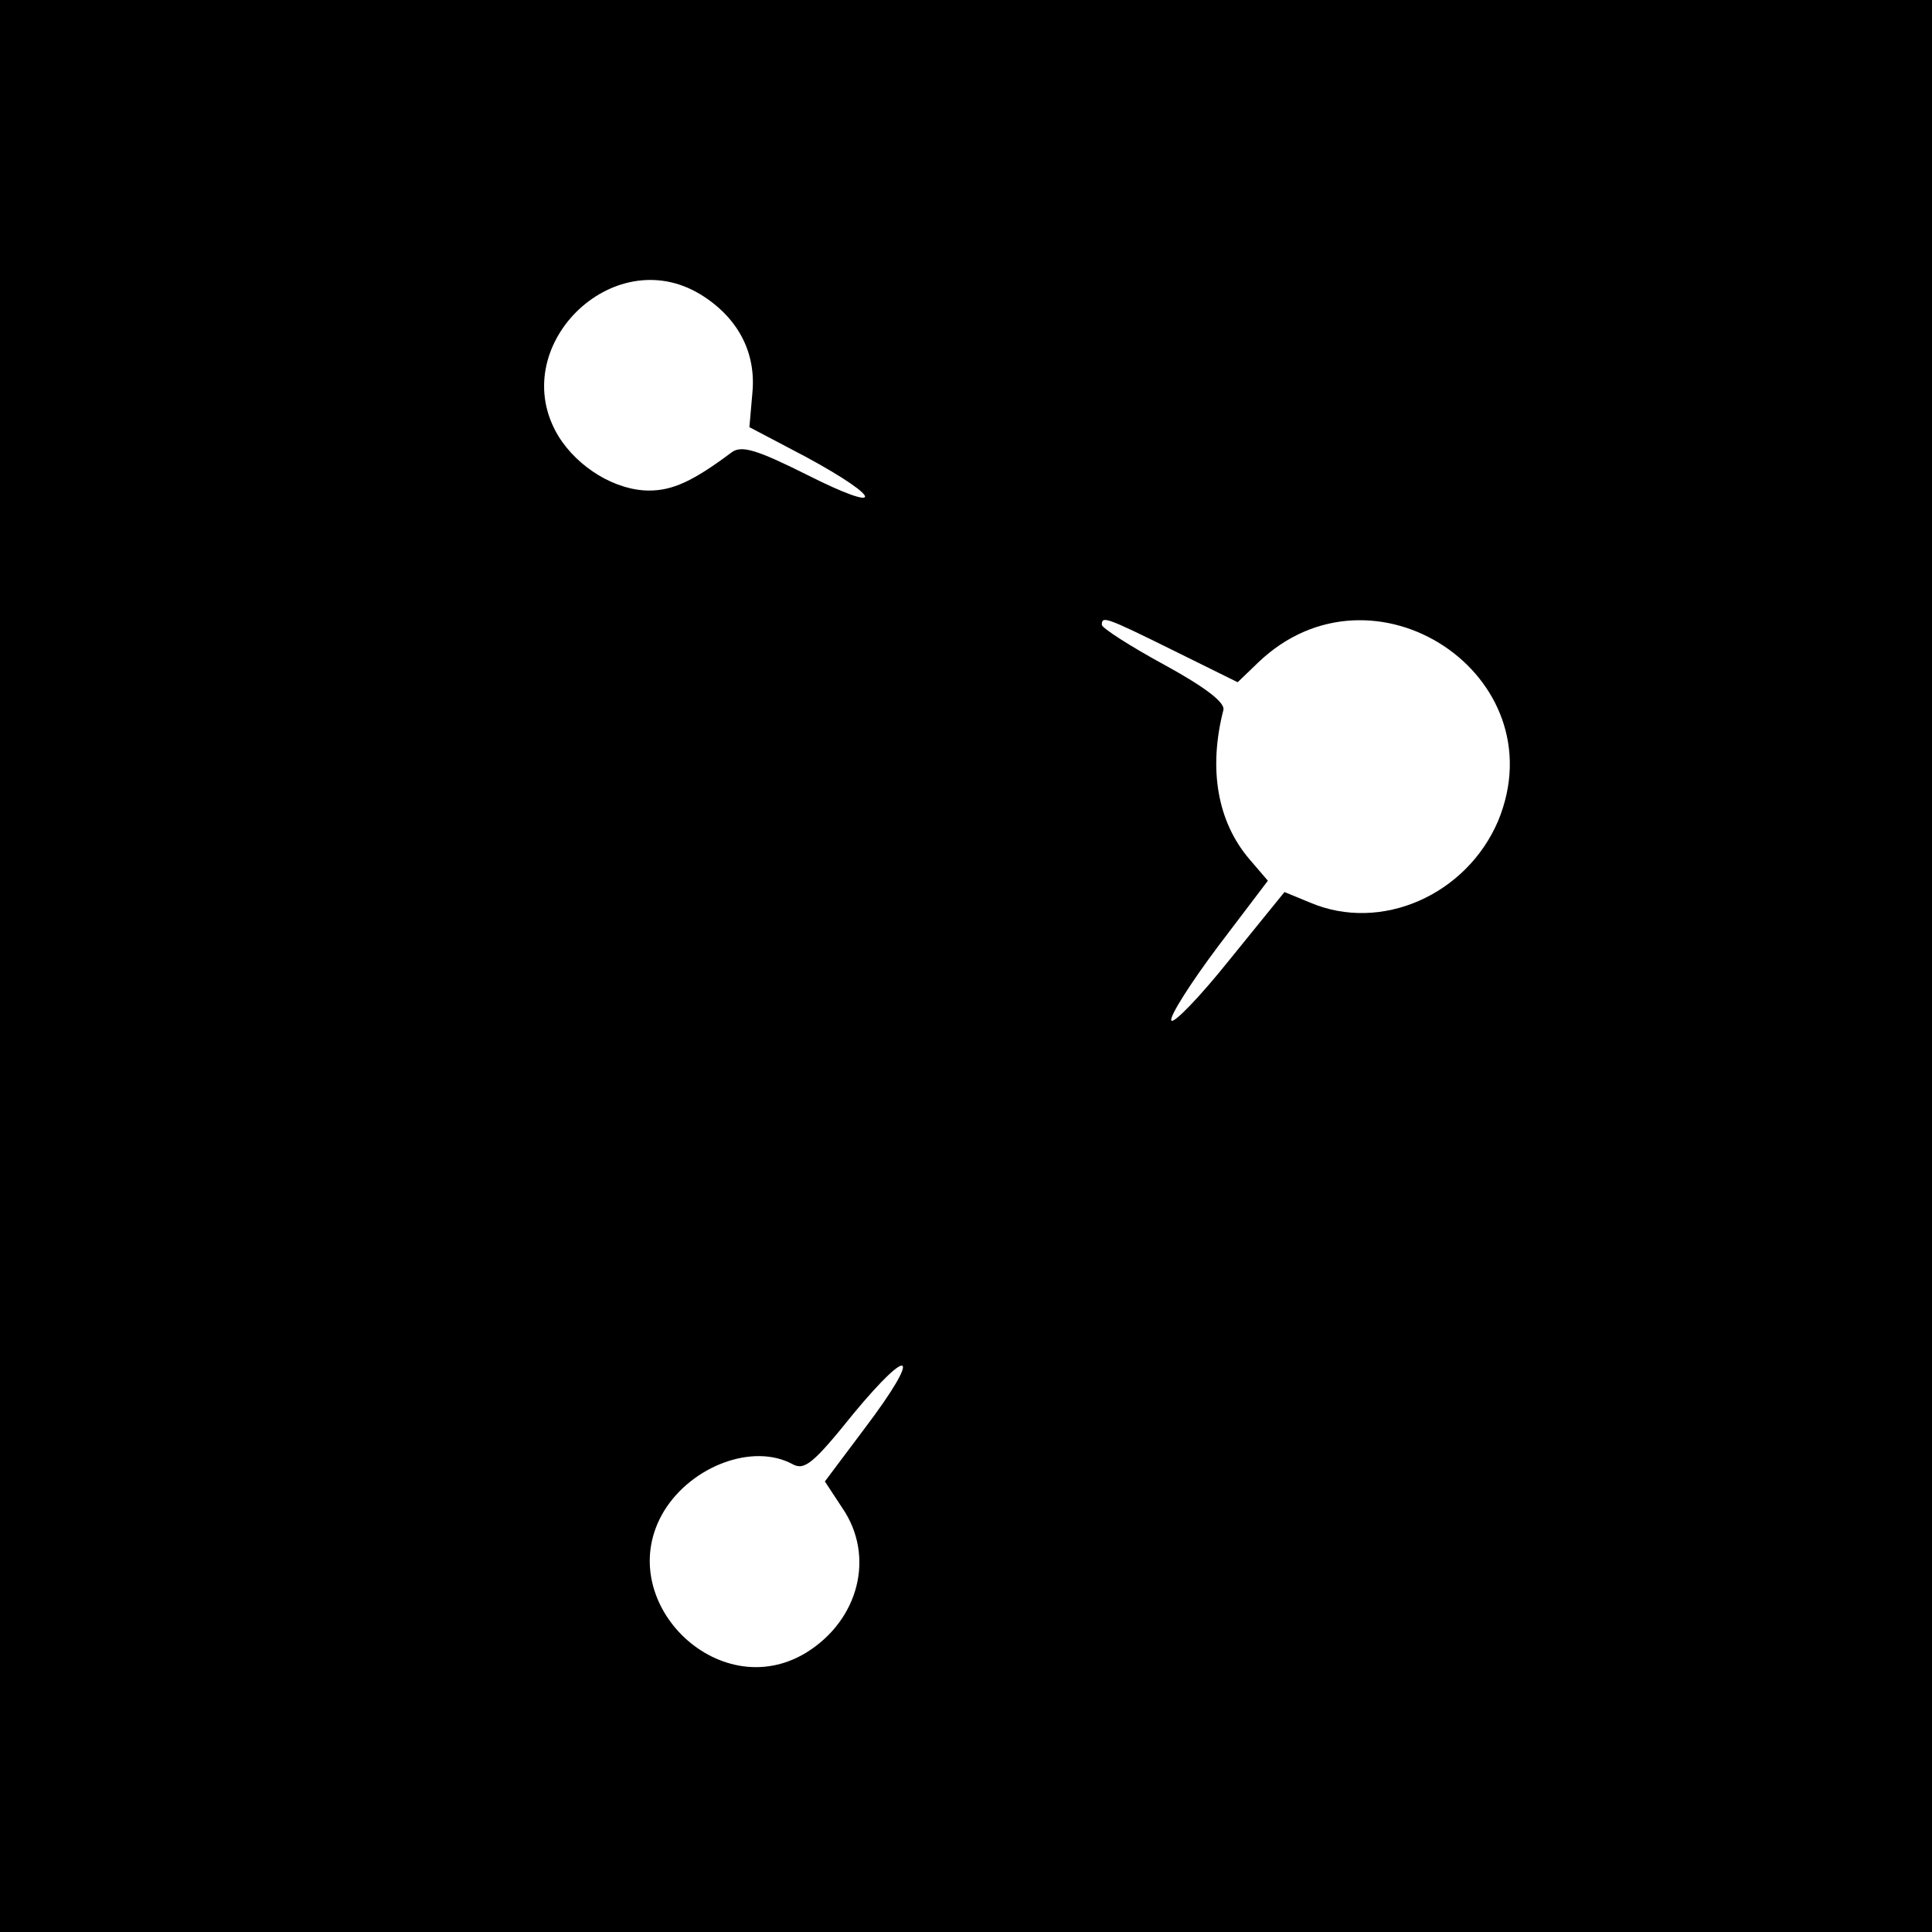
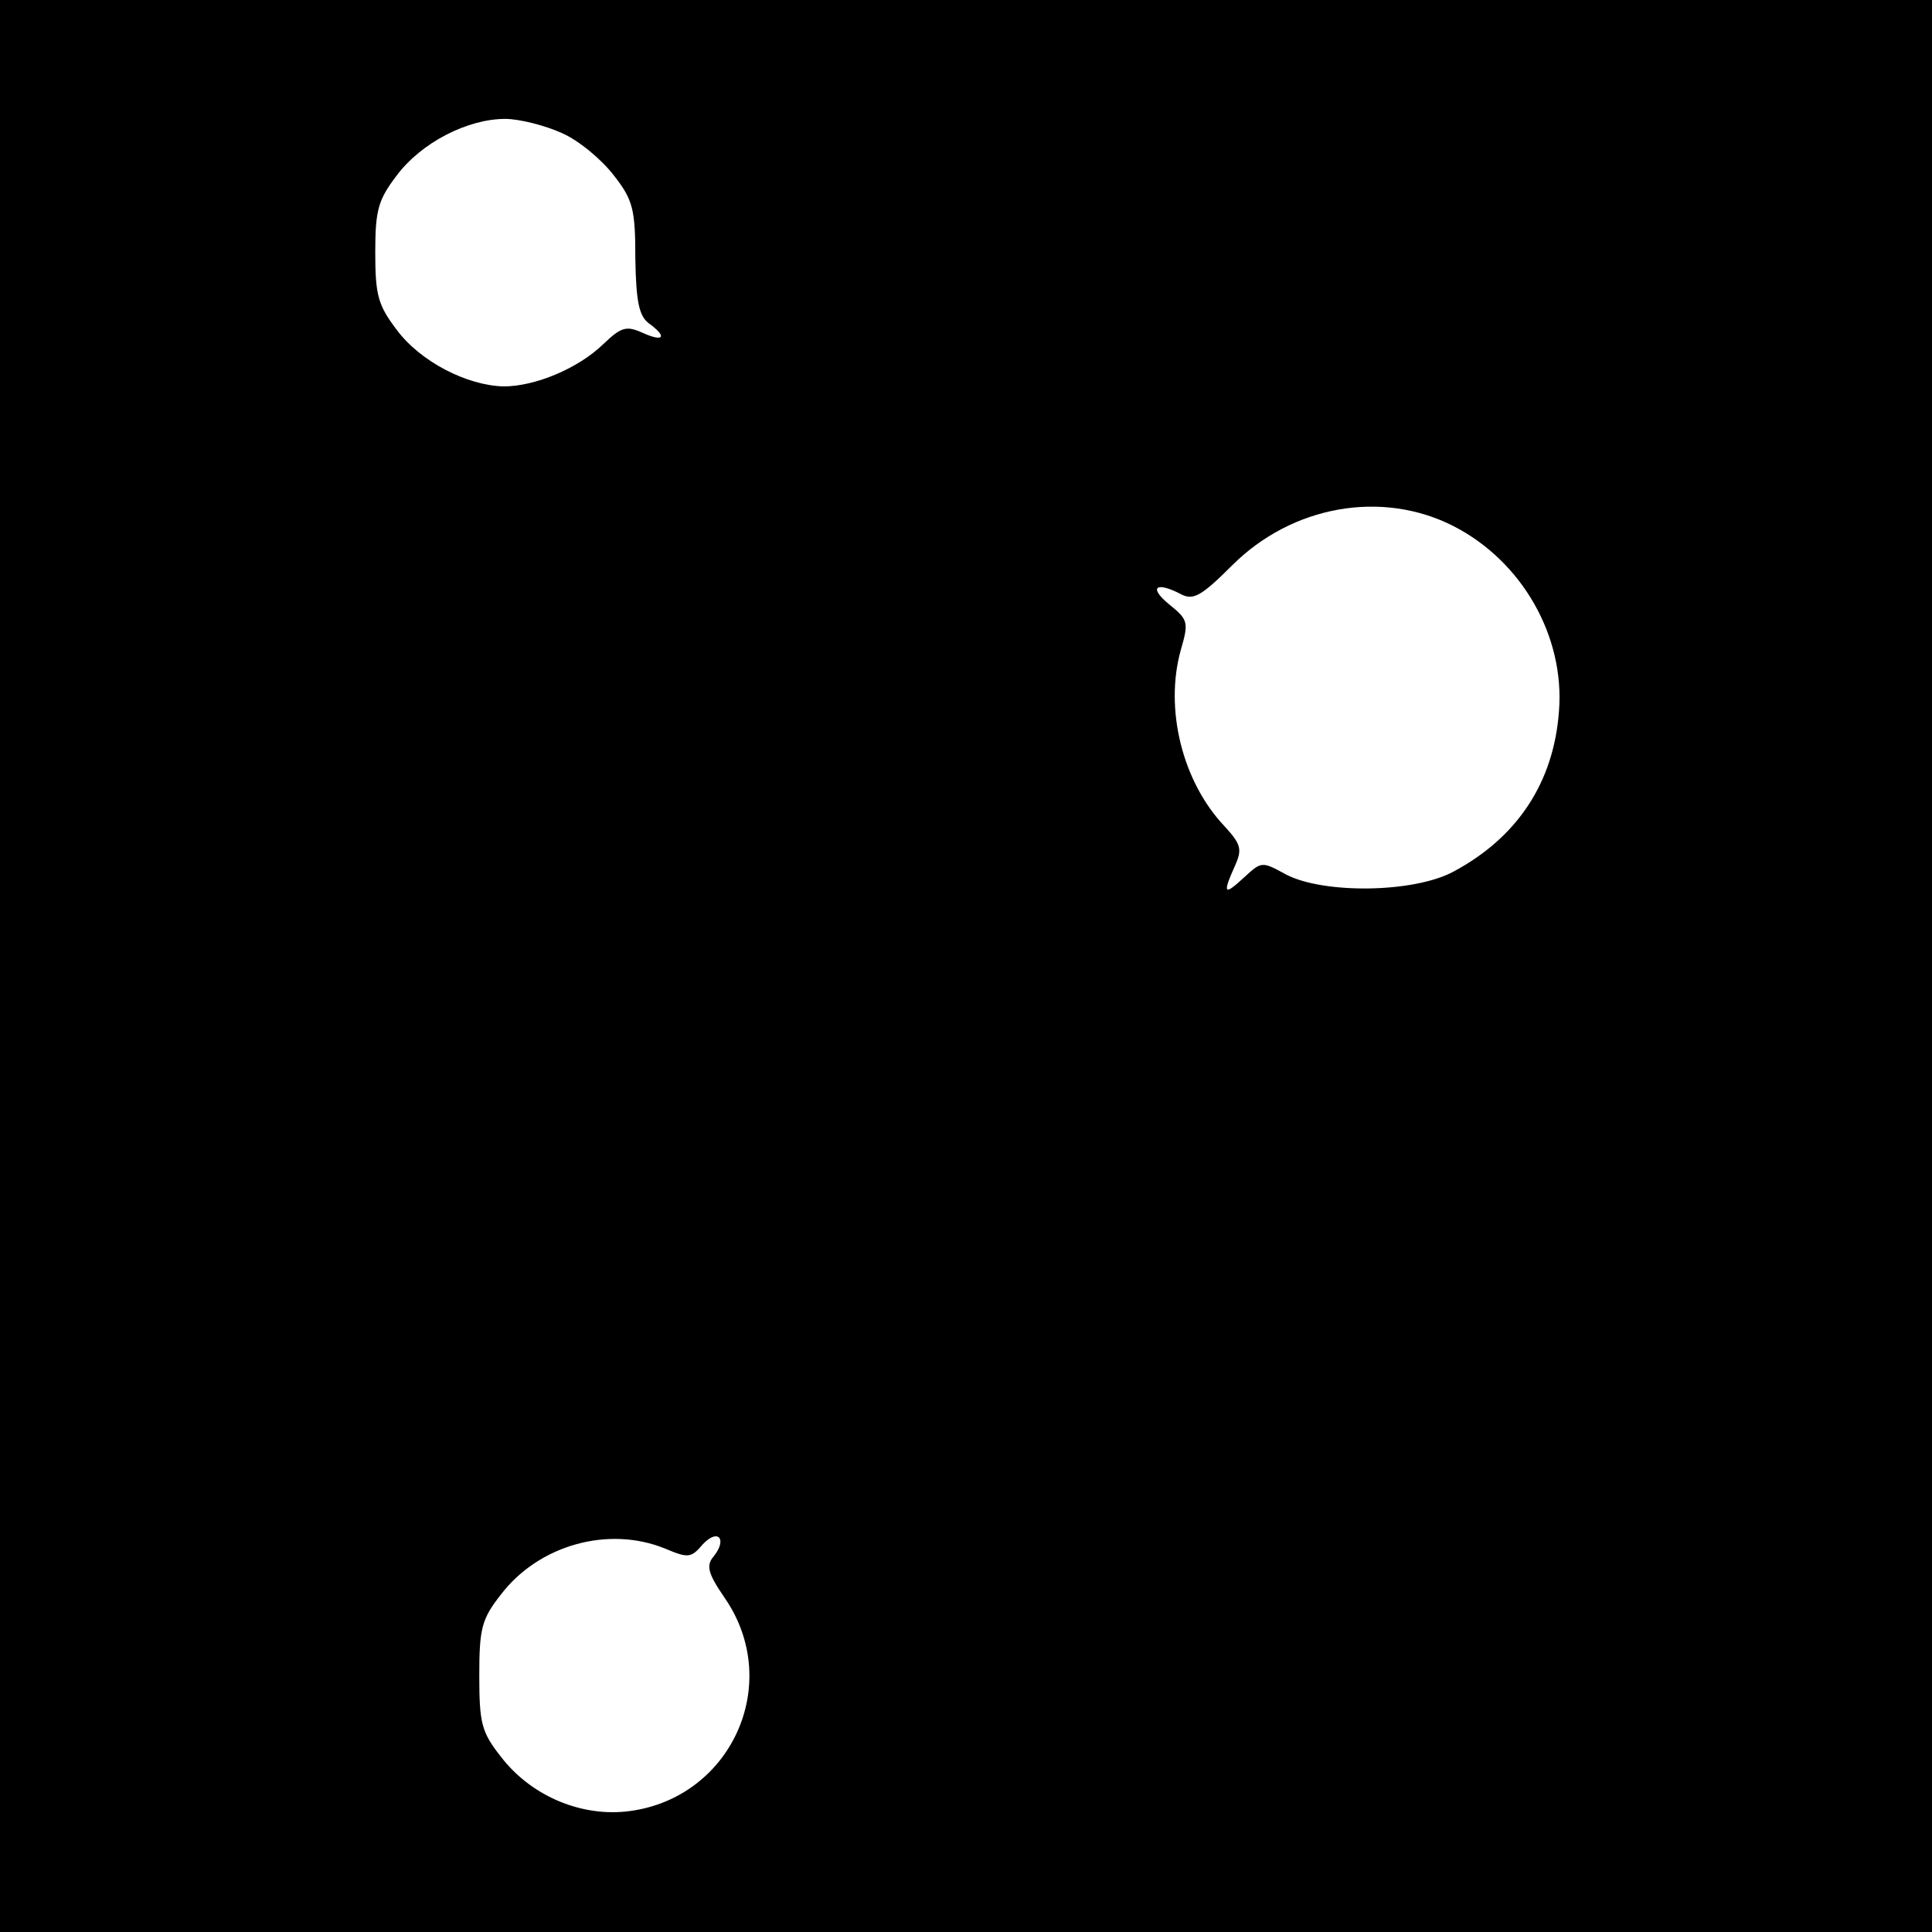
- <svg xmlns="http://www.w3.org/2000/svg" version="1.0" width="256pt" height="256pt" viewBox="0 0 256 256" preserveAspectRatio="xMidYMid meet">
-   <g transform="translate(0,256) scale(0.1,-0.1)" fill="#000000" stroke="none">
-     <path d="M0 1280 l0 -1280 1280 0 1280 0 0 1280 0 1280 -1280 0 -1280 0 0 -1280z m928 890 c49 -30 74 -76 69 -130 l-4 -46 76 -40 c103 -56 103 -75 0 -23 -66 33 -86 39 -99 30 -52 -39 -79 -51 -110 -51 -44 0 -94 30 -120 72 -71 117 71 259 188 188z m627 -472 l85 -42 27 26 c152 146 398 -17 318 -210 -42 -98 -155 -148 -249 -108 l-34 14 -73 -90 c-40 -50 -75 -86 -77 -80 -2 6 26 50 62 98 l66 87 -24 28 c-43 50 -55 120 -35 198 3 10 -25 31 -78 60 -46 25 -83 49 -83 53 0 12 4 11 95 -34z m-408 -1029 l-54 -72 23 -35 c44 -64 22 -149 -48 -192 -117 -71 -259 71 -188 188 37 60 118 90 170 62 16 -9 28 1 81 67 78 94 90 80 16 -18z" />
-   </g>
+ <svg xmlns="http://www.w3.org/2000/svg" version="1" width="346.667" height="346.667" viewBox="0 0 260 260">
+   <path d="M0 130v130h260V0H0v130zM75.6 17.9c2.3 1 5.4 3.6 7 5.7 2.6 3.3 2.9 4.6 2.9 11.2.1 5.8.5 7.7 1.8 8.7 2.5 1.8 2.1 2.6-.8 1.3-2.2-1-2.9-.8-5.3 1.5C77.8 49.6 72 52 67.8 52c-4.9-.1-11.2-3.3-14.4-7.6-2.5-3.3-2.9-4.6-2.9-10.4 0-5.8.4-7.1 2.9-10.4C56.7 19.2 62.9 16 68 16c1.9 0 5.4.9 7.6 1.9zm120 52.9c9.2 4.7 15 14.8 14.2 24.9-.7 9.6-5.6 17-14.2 21.6-5.4 2.9-17.5 3-22.5.4-3.3-1.8-3.3-1.8-5.7.4-2.7 2.5-2.9 2.2-1.2-1.6 1-2.2.8-2.9-1.4-5.3-5.7-6-8.1-15.8-5.9-23.7 1.1-3.8 1-4.1-1.6-6.2-2.8-2.3-1.7-3.1 1.7-1.3 1.6.8 2.7.2 6.8-3.9 8.1-8.1 20.2-10.2 29.8-5.3zM96 209.5c-1 1.2-.7 2.3 1.5 5.5 8.1 11.7.7 27.4-13.4 28.8-6.3.6-12.8-2.3-16.7-7.4-2.6-3.3-2.9-4.5-2.9-10.9 0-6.3.3-7.6 2.9-10.9 5.1-6.7 14.5-9.3 22.1-6.2 3.1 1.3 3.5 1.3 5.1-.6 2.1-2.2 3.3-.6 1.4 1.7z" />
</svg>
